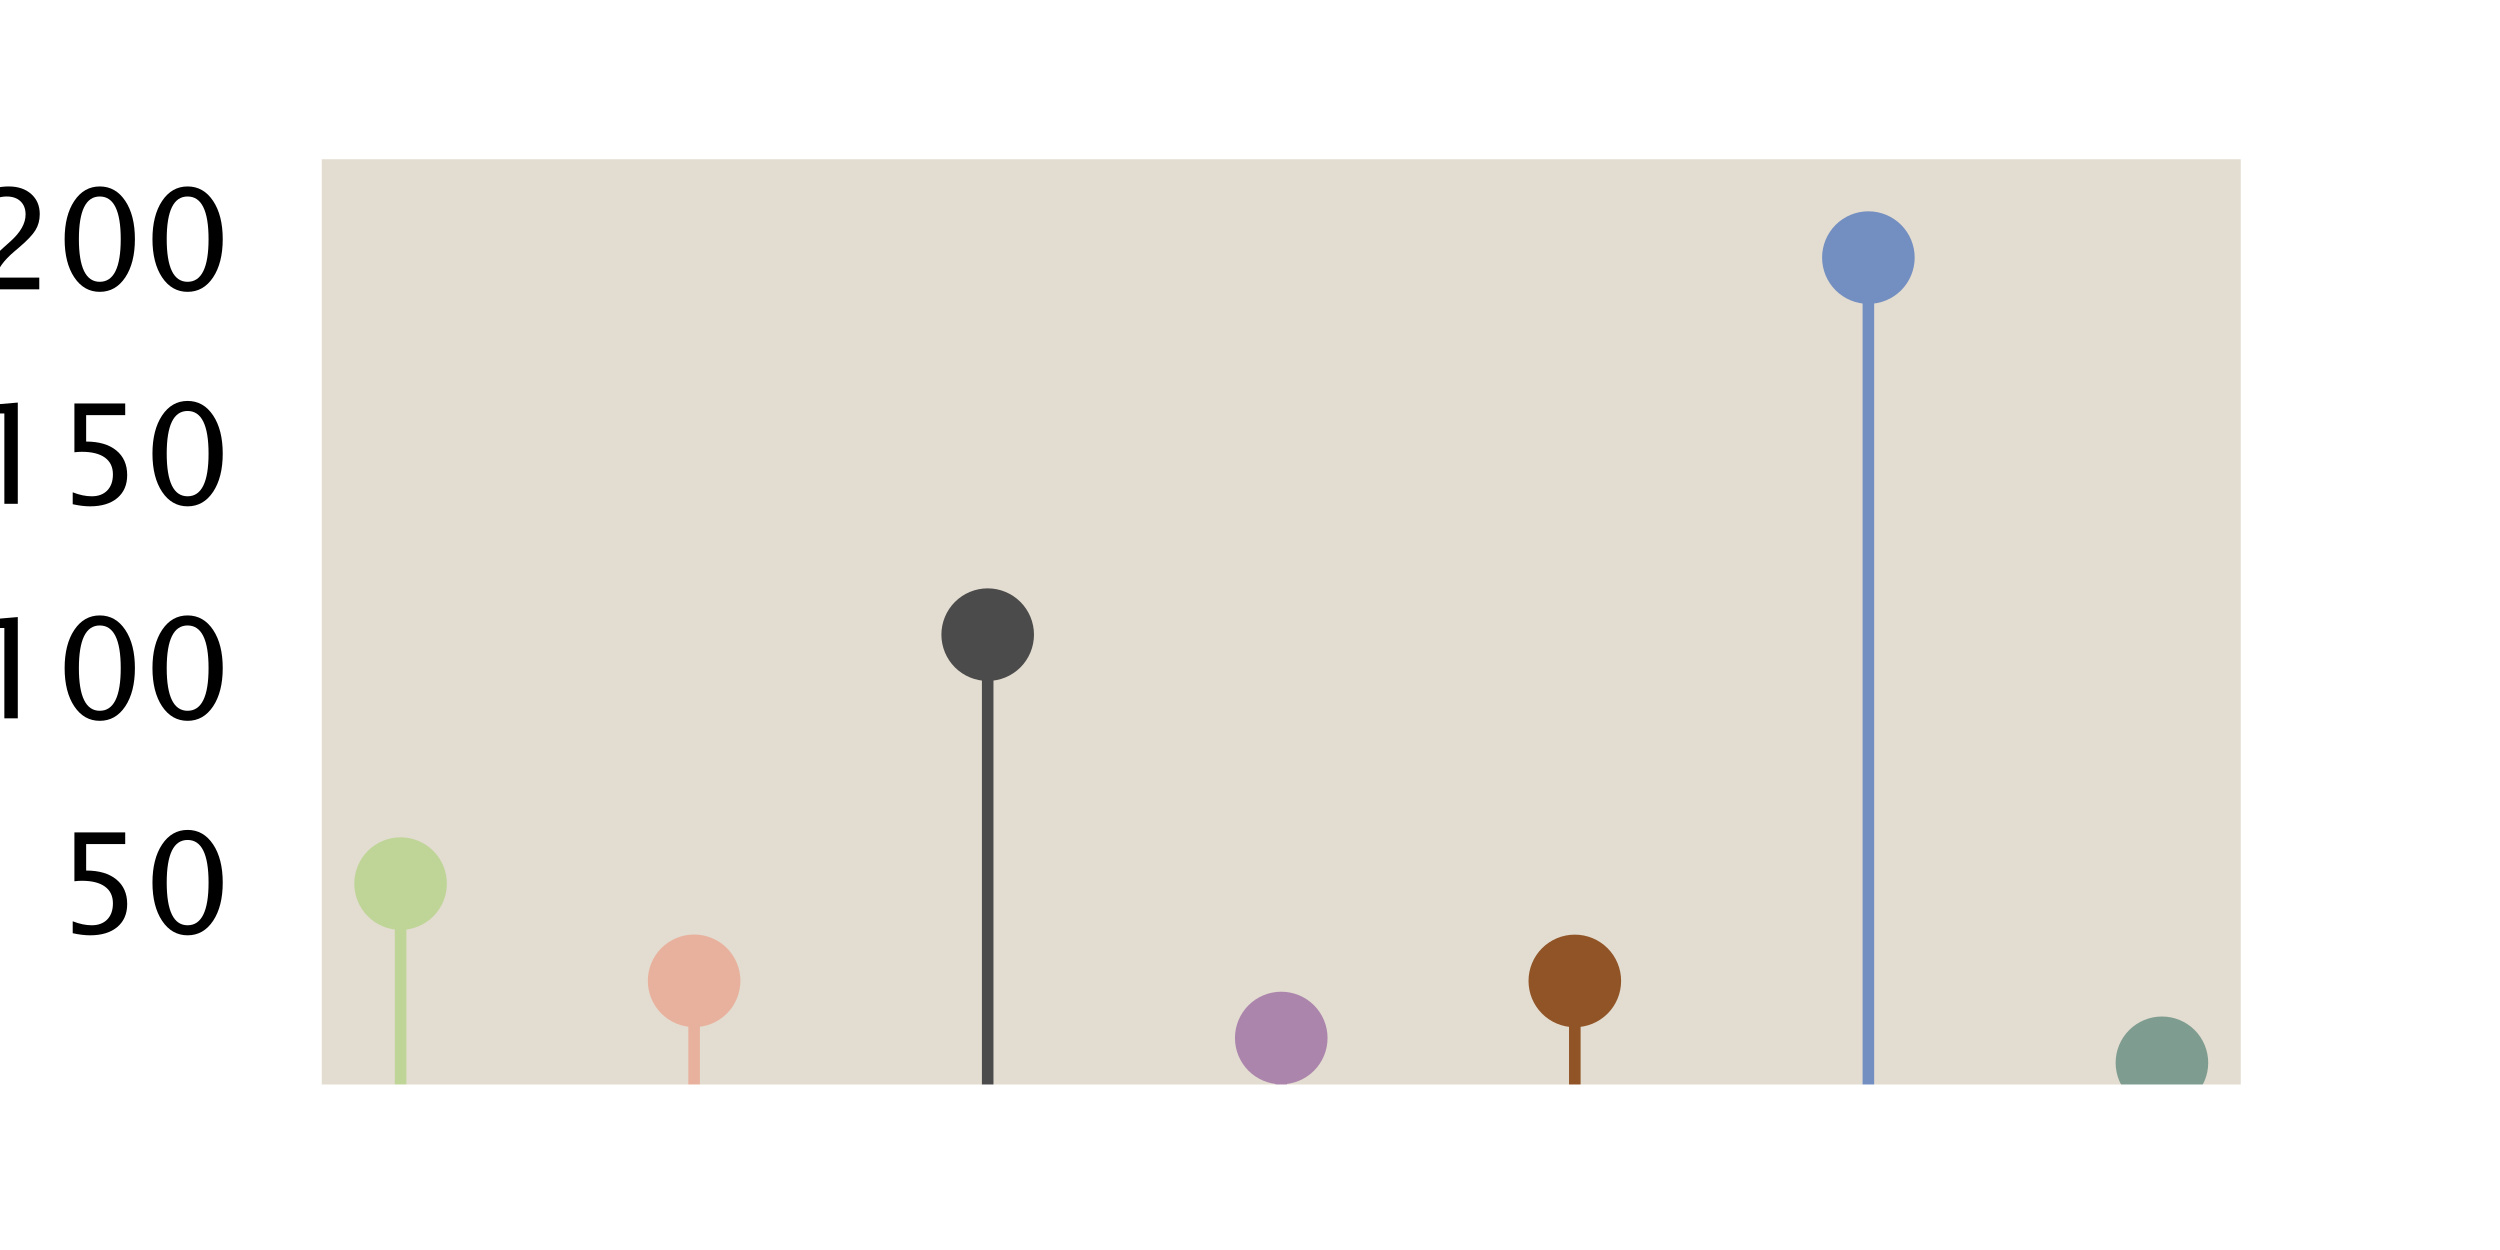
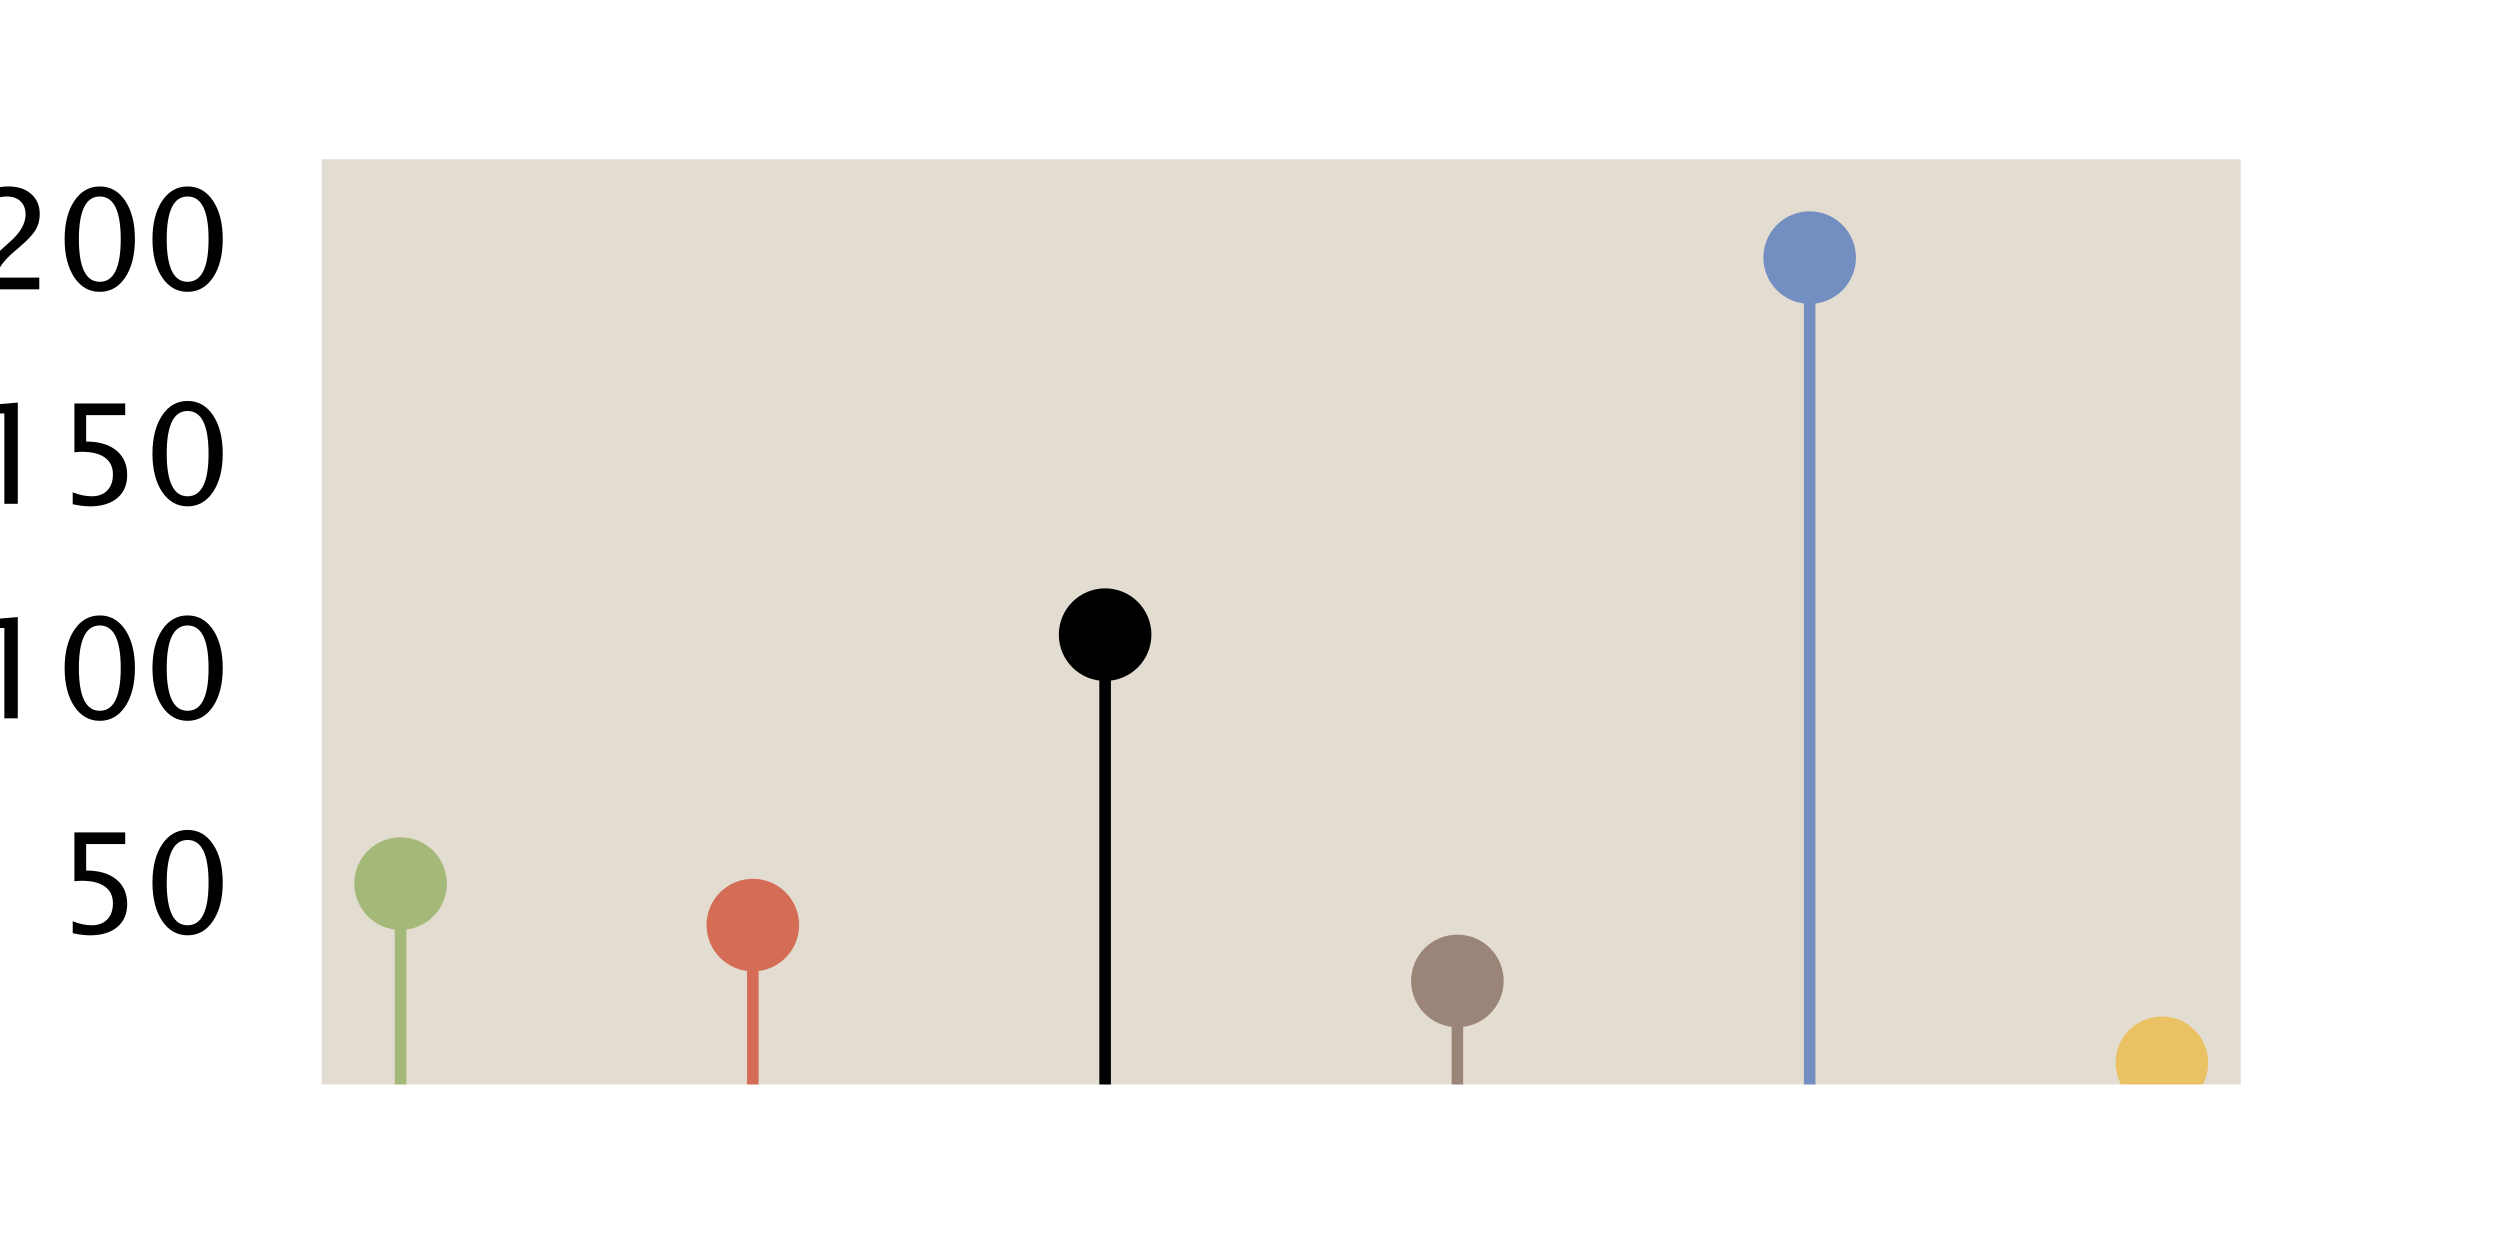
<svg xmlns="http://www.w3.org/2000/svg" xmlns:xlink="http://www.w3.org/1999/xlink" height="54pt" version="1.1" viewBox="0 0 108 54" width="108pt">
  <defs>
    <style type="text/css">
*{stroke-linecap:butt;stroke-linejoin:round;}
  </style>
  </defs>
  <g id="figure_1">
    <g id="patch_1">
      <path d="M 0 54  L 108 54  L 108 0  L 0 0  z " style="fill:#ffffff;" />
    </g>
    <g id="axes_1">
      <g id="patch_2">
        <path d="M 13.5 47.25  L 97.2 47.25  L 97.2 6.48  L 13.5 6.48  z " style="fill:#e3dcd0;" />
      </g>
      <g id="matplotlib.axis_1" />
      <g id="matplotlib.axis_2">
        <g id="ytick_1">
          <g id="text_1">
            <defs>
              <path d="M 12.156 -0.297  L 12.156 8.297  Q 19.344 5.422 25.828 5.422  Q 32.953 5.422 37.031 9.609  Q 41.109 13.812 41.109 21.188  Q 41.109 29.109 35.344 33.281  Q 29.594 37.453 18.703 37.453  Q 16.156 37.453 13.375 37.109  L 13.375 72.266  L 49.953 72.266  L 49.953 63.875  L 21.828 63.875  L 21.828 44.828  Q 35.75 44.828 43.562 38.422  Q 51.375 32.031 51.375 20.703  Q 51.375 10.156 44.266 4.172  Q 37.156 -1.812 24.656 -1.812  Q 19.094 -1.812 12.156 -0.297  z " id="LucidaSansUnicode-53" />
              <path d="M 31.641 -1.812  Q 20.266 -1.812 13.297 8.609  Q 6.344 19.047 6.344 36.141  Q 6.344 53.219 13.297 63.641  Q 20.266 74.078 31.641 74.078  Q 43.062 74.078 50 63.672  Q 56.938 53.266 56.938 36.141  Q 56.938 19.047 50 8.609  Q 43.062 -1.812 31.641 -1.812  z M 31.641 5.422  Q 46.734 5.422 46.734 36.141  Q 46.734 66.844 31.641 66.844  Q 16.609 66.844 16.609 36.141  Q 16.609 5.422 31.641 5.422  z " id="LucidaSansUnicode-48" />
            </defs>
            <g transform="translate(2.411875 40.2969)scale(0.06 -0.06)">
              <use xlink:href="#LucidaSansUnicode-53" />
              <use x="63.232" xlink:href="#LucidaSansUnicode-48" />
            </g>
          </g>
        </g>
        <g id="ytick_2">
          <g id="text_2">
            <defs>
              <path d="M 26.172 0  L 26.172 65.047  L 14.75 65.047  L 14.75 71.094  L 35.844 72.906  L 35.844 0  z " id="LucidaSansUnicode-49" />
            </defs>
            <g transform="translate(-1.382187 31.03099)scale(0.06 -0.06)">
              <use xlink:href="#LucidaSansUnicode-49" />
              <use x="63.232" xlink:href="#LucidaSansUnicode-48" />
              <use x="126.465" xlink:href="#LucidaSansUnicode-48" />
            </g>
          </g>
        </g>
        <g id="ytick_3">
          <g id="text_3">
            <g transform="translate(-1.382187 21.76508)scale(0.06 -0.06)">
              <use xlink:href="#LucidaSansUnicode-49" />
              <use x="63.232" xlink:href="#LucidaSansUnicode-53" />
              <use x="126.465" xlink:href="#LucidaSansUnicode-48" />
            </g>
          </g>
        </g>
        <g id="ytick_4">
          <g id="text_4">
            <defs>
              <path d="M 8.297 0  L 8.297 8.453  Q 12.5 18.266 25.297 29.828  L 30.812 34.766  Q 41.453 44.391 41.453 53.859  Q 41.453 59.906 37.812 63.375  Q 34.188 66.844 27.781 66.844  Q 20.312 66.844 10.109 61.031  L 10.109 69.531  Q 19.734 74.078 29.25 74.078  Q 39.406 74.078 45.531 68.609  Q 51.656 63.141 51.656 54.109  Q 51.656 47.609 48.547 42.578  Q 45.453 37.547 37.016 30.375  L 33.297 27.203  Q 21.734 17.391 19.922 8.453  L 51.312 8.453  L 51.312 0  z " id="LucidaSansUnicode-50" />
            </defs>
            <g transform="translate(-1.382187 12.49918)scale(0.06 -0.06)">
              <use xlink:href="#LucidaSansUnicode-50" />
              <use x="63.232" xlink:href="#LucidaSansUnicode-48" />
              <use x="126.465" xlink:href="#LucidaSansUnicode-48" />
            </g>
          </g>
        </g>
      </g>
      <g id="LineCollection_1">
-         <path clip-path="url(#pa849a39d1a)" d="M 17.305 47.25  L 17.305 38.172  " style="fill:none;stroke:#bfd598;stroke-width:0.5;" />
+         <path clip-path="url(#p9d9e3ad431)" d="M 17.305 47.25  L 17.305 38.172  " style="fill:none;stroke:#a4b878;stroke-width:0.5;" />
      </g>
      <g id="LineCollection_2">
-         <path clip-path="url(#pa849a39d1a)" d="M 29.986 47.25  L 29.986 42.371  " style="fill:none;stroke:#e8b19d;stroke-width:0.5;" />
+         <path clip-path="url(#p9d9e3ad431)" d="M 32.523 47.25  L 32.523 39.963  " style="fill:none;stroke:#d56c55;stroke-width:0.5;" />
      </g>
      <g id="LineCollection_3">
-         <path clip-path="url(#pa849a39d1a)" d="M 42.668 47.25  L 42.668 27.417  " style="fill:none;stroke:#4b4b4b;stroke-width:0.5;" />
+         <path clip-path="url(#p9d9e3ad431)" d="M 47.741 47.25  L 47.741 27.417  " style="fill:none;stroke:#000000;stroke-width:0.5;" />
      </g>
      <g id="LineCollection_4">
-         <path clip-path="url(#pa849a39d1a)" d="M 55.35 47.25  L 55.35 44.842  " style="fill:none;stroke:#ab85ac;stroke-width:0.5;" />
+         <path clip-path="url(#p9d9e3ad431)" d="M 62.959 47.25  L 62.959 42.376  " style="fill:none;stroke:#9b8579;stroke-width:0.5;" />
      </g>
      <g id="LineCollection_5">
-         <path clip-path="url(#pa849a39d1a)" d="M 68.032 47.25  L 68.032 42.376  " style="fill:none;stroke:#905426;stroke-width:0.5;" />
+         <path clip-path="url(#p9d9e3ad431)" d="M 78.177 47.25  L 78.177 11.128  " style="fill:none;stroke:#738fc1;stroke-width:0.5;" />
      </g>
      <g id="LineCollection_6">
-         <path clip-path="url(#pa849a39d1a)" d="M 80.714 47.25  L 80.714 11.128  " style="fill:none;stroke:#738fc1;stroke-width:0.5;" />
-       </g>
-       <g id="LineCollection_7">
-         <path clip-path="url(#pa849a39d1a)" d="M 93.395 47.25  L 93.395 45.913  " style="fill:none;stroke:#7e9d90;stroke-width:0.5;" />
+         <path clip-path="url(#p9d9e3ad431)" d="M 93.395 47.25  L 93.395 45.913  " style="fill:none;stroke:#eac264;stroke-width:0.5;" />
      </g>
      <g id="line2d_1">
        <defs>
-           <path d="M 0 1.5  C 0.398 1.5 0.779 1.342 1.061 1.061  C 1.342 0.779 1.5 0.398 1.5 0  C 1.5 -0.398 1.342 -0.779 1.061 -1.061  C 0.779 -1.342 0.398 -1.5 0 -1.5  C -0.398 -1.5 -0.779 -1.342 -1.061 -1.061  C -1.342 -0.779 -1.5 -0.398 -1.5 0  C -1.5 0.398 -1.342 0.779 -1.061 1.061  C -0.779 1.342 -0.398 1.5 0 1.5  z " id="m58be121c71" style="stroke:#bfd598;" />
+           <path d="M 0 1.5  C 0.398 1.5 0.779 1.342 1.061 1.061  C 1.342 0.779 1.5 0.398 1.5 0  C 1.5 -0.398 1.342 -0.779 1.061 -1.061  C 0.779 -1.342 0.398 -1.5 0 -1.5  C -0.398 -1.5 -0.779 -1.342 -1.061 -1.061  C -1.342 -0.779 -1.5 -0.398 -1.5 0  C -1.5 0.398 -1.342 0.779 -1.061 1.061  C -0.779 1.342 -0.398 1.5 0 1.5  z " id="ma123b02cdf" style="stroke:#a4b878;" />
        </defs>
-         <g clip-path="url(#pa849a39d1a)">
-           <use style="fill:#bfd598;stroke:#bfd598;" x="17.305" xlink:href="#m58be121c71" y="38.172" />
+         <g clip-path="url(#p9d9e3ad431)">
+           <use style="fill:#a4b878;stroke:#a4b878;" x="17.305" xlink:href="#ma123b02cdf" y="38.172" />
        </g>
      </g>
      <g id="line2d_2">
        <defs>
-           <path d="M 0 1.5  C 0.398 1.5 0.779 1.342 1.061 1.061  C 1.342 0.779 1.5 0.398 1.5 0  C 1.5 -0.398 1.342 -0.779 1.061 -1.061  C 0.779 -1.342 0.398 -1.5 0 -1.5  C -0.398 -1.5 -0.779 -1.342 -1.061 -1.061  C -1.342 -0.779 -1.5 -0.398 -1.5 0  C -1.5 0.398 -1.342 0.779 -1.061 1.061  C -0.779 1.342 -0.398 1.5 0 1.5  z " id="m4d3c103b2c" style="stroke:#e8b19d;" />
+           <path d="M 0 1.5  C 0.398 1.5 0.779 1.342 1.061 1.061  C 1.342 0.779 1.5 0.398 1.5 0  C 1.5 -0.398 1.342 -0.779 1.061 -1.061  C 0.779 -1.342 0.398 -1.5 0 -1.5  C -0.398 -1.5 -0.779 -1.342 -1.061 -1.061  C -1.342 -0.779 -1.5 -0.398 -1.5 0  C -1.5 0.398 -1.342 0.779 -1.061 1.061  C -0.779 1.342 -0.398 1.5 0 1.5  z " id="mfdb0c29662" style="stroke:#d56c55;" />
        </defs>
-         <g clip-path="url(#pa849a39d1a)">
-           <use style="fill:#e8b19d;stroke:#e8b19d;" x="29.986" xlink:href="#m4d3c103b2c" y="42.371" />
+         <g clip-path="url(#p9d9e3ad431)">
+           <use style="fill:#d56c55;stroke:#d56c55;" x="32.523" xlink:href="#mfdb0c29662" y="39.963" />
        </g>
      </g>
      <g id="line2d_3">
        <defs>
-           <path d="M 0 1.5  C 0.398 1.5 0.779 1.342 1.061 1.061  C 1.342 0.779 1.5 0.398 1.5 0  C 1.5 -0.398 1.342 -0.779 1.061 -1.061  C 0.779 -1.342 0.398 -1.5 0 -1.5  C -0.398 -1.5 -0.779 -1.342 -1.061 -1.061  C -1.342 -0.779 -1.5 -0.398 -1.5 0  C -1.5 0.398 -1.342 0.779 -1.061 1.061  C -0.779 1.342 -0.398 1.5 0 1.5  z " id="mcef84142f3" style="stroke:#4b4b4b;" />
+           <path d="M 0 1.5  C 0.398 1.5 0.779 1.342 1.061 1.061  C 1.342 0.779 1.5 0.398 1.5 0  C 1.5 -0.398 1.342 -0.779 1.061 -1.061  C 0.779 -1.342 0.398 -1.5 0 -1.5  C -0.398 -1.5 -0.779 -1.342 -1.061 -1.061  C -1.342 -0.779 -1.5 -0.398 -1.5 0  C -1.5 0.398 -1.342 0.779 -1.061 1.061  C -0.779 1.342 -0.398 1.5 0 1.5  z " id="mf6b38058f2" style="stroke:#000000;" />
        </defs>
-         <g clip-path="url(#pa849a39d1a)">
-           <use style="fill:#4b4b4b;stroke:#4b4b4b;" x="42.668" xlink:href="#mcef84142f3" y="27.417" />
+         <g clip-path="url(#p9d9e3ad431)">
+           <use style="stroke:#000000;" x="47.741" xlink:href="#mf6b38058f2" y="27.417" />
        </g>
      </g>
      <g id="line2d_4">
        <defs>
-           <path d="M 0 1.5  C 0.398 1.5 0.779 1.342 1.061 1.061  C 1.342 0.779 1.5 0.398 1.5 0  C 1.5 -0.398 1.342 -0.779 1.061 -1.061  C 0.779 -1.342 0.398 -1.5 0 -1.5  C -0.398 -1.5 -0.779 -1.342 -1.061 -1.061  C -1.342 -0.779 -1.5 -0.398 -1.5 0  C -1.5 0.398 -1.342 0.779 -1.061 1.061  C -0.779 1.342 -0.398 1.5 0 1.5  z " id="m66a72649ac" style="stroke:#ab85ac;" />
+           <path d="M 0 1.5  C 0.398 1.5 0.779 1.342 1.061 1.061  C 1.342 0.779 1.5 0.398 1.5 0  C 1.5 -0.398 1.342 -0.779 1.061 -1.061  C 0.779 -1.342 0.398 -1.5 0 -1.5  C -0.398 -1.5 -0.779 -1.342 -1.061 -1.061  C -1.342 -0.779 -1.5 -0.398 -1.5 0  C -1.5 0.398 -1.342 0.779 -1.061 1.061  C -0.779 1.342 -0.398 1.5 0 1.5  z " id="mc85e75b5d5" style="stroke:#9b8579;" />
        </defs>
-         <g clip-path="url(#pa849a39d1a)">
-           <use style="fill:#ab85ac;stroke:#ab85ac;" x="55.35" xlink:href="#m66a72649ac" y="44.842" />
+         <g clip-path="url(#p9d9e3ad431)">
+           <use style="fill:#9b8579;stroke:#9b8579;" x="62.959" xlink:href="#mc85e75b5d5" y="42.376" />
        </g>
      </g>
      <g id="line2d_5">
        <defs>
-           <path d="M 0 1.5  C 0.398 1.5 0.779 1.342 1.061 1.061  C 1.342 0.779 1.5 0.398 1.5 0  C 1.5 -0.398 1.342 -0.779 1.061 -1.061  C 0.779 -1.342 0.398 -1.5 0 -1.5  C -0.398 -1.5 -0.779 -1.342 -1.061 -1.061  C -1.342 -0.779 -1.5 -0.398 -1.5 0  C -1.5 0.398 -1.342 0.779 -1.061 1.061  C -0.779 1.342 -0.398 1.5 0 1.5  z " id="m4b9345d712" style="stroke:#905426;" />
+           <path d="M 0 1.5  C 0.398 1.5 0.779 1.342 1.061 1.061  C 1.342 0.779 1.5 0.398 1.5 0  C 1.5 -0.398 1.342 -0.779 1.061 -1.061  C 0.779 -1.342 0.398 -1.5 0 -1.5  C -0.398 -1.5 -0.779 -1.342 -1.061 -1.061  C -1.342 -0.779 -1.5 -0.398 -1.5 0  C -1.5 0.398 -1.342 0.779 -1.061 1.061  C -0.779 1.342 -0.398 1.5 0 1.5  z " id="m82961d4be2" style="stroke:#738fc1;" />
        </defs>
-         <g clip-path="url(#pa849a39d1a)">
-           <use style="fill:#905426;stroke:#905426;" x="68.032" xlink:href="#m4b9345d712" y="42.376" />
+         <g clip-path="url(#p9d9e3ad431)">
+           <use style="fill:#738fc1;stroke:#738fc1;" x="78.177" xlink:href="#m82961d4be2" y="11.128" />
        </g>
      </g>
      <g id="line2d_6">
        <defs>
-           <path d="M 0 1.5  C 0.398 1.5 0.779 1.342 1.061 1.061  C 1.342 0.779 1.5 0.398 1.5 0  C 1.5 -0.398 1.342 -0.779 1.061 -1.061  C 0.779 -1.342 0.398 -1.5 0 -1.5  C -0.398 -1.5 -0.779 -1.342 -1.061 -1.061  C -1.342 -0.779 -1.5 -0.398 -1.5 0  C -1.5 0.398 -1.342 0.779 -1.061 1.061  C -0.779 1.342 -0.398 1.5 0 1.5  z " id="mb330bb4b10" style="stroke:#738fc1;" />
+           <path d="M 0 1.5  C 0.398 1.5 0.779 1.342 1.061 1.061  C 1.342 0.779 1.5 0.398 1.5 0  C 1.5 -0.398 1.342 -0.779 1.061 -1.061  C 0.779 -1.342 0.398 -1.5 0 -1.5  C -0.398 -1.5 -0.779 -1.342 -1.061 -1.061  C -1.342 -0.779 -1.5 -0.398 -1.5 0  C -1.5 0.398 -1.342 0.779 -1.061 1.061  C -0.779 1.342 -0.398 1.5 0 1.5  z " id="m13d5420cca" style="stroke:#eac264;" />
        </defs>
-         <g clip-path="url(#pa849a39d1a)">
-           <use style="fill:#738fc1;stroke:#738fc1;" x="80.714" xlink:href="#mb330bb4b10" y="11.128" />
-         </g>
-       </g>
-       <g id="line2d_7">
-         <defs>
-           <path d="M 0 1.5  C 0.398 1.5 0.779 1.342 1.061 1.061  C 1.342 0.779 1.5 0.398 1.5 0  C 1.5 -0.398 1.342 -0.779 1.061 -1.061  C 0.779 -1.342 0.398 -1.5 0 -1.5  C -0.398 -1.5 -0.779 -1.342 -1.061 -1.061  C -1.342 -0.779 -1.5 -0.398 -1.5 0  C -1.5 0.398 -1.342 0.779 -1.061 1.061  C -0.779 1.342 -0.398 1.5 0 1.5  z " id="m087c6d85fb" style="stroke:#7e9d90;" />
-         </defs>
-         <g clip-path="url(#pa849a39d1a)">
-           <use style="fill:#7e9d90;stroke:#7e9d90;" x="93.395" xlink:href="#m087c6d85fb" y="45.913" />
+         <g clip-path="url(#p9d9e3ad431)">
+           <use style="fill:#eac264;stroke:#eac264;" x="93.395" xlink:href="#m13d5420cca" y="45.913" />
        </g>
      </g>
      <g id="patch_3">
        <path d="M 13.5 47.25  L 13.5 6.48  " style="fill:none;stroke:#ffffff;stroke-linecap:square;stroke-linejoin:miter;stroke-width:0.8;" />
      </g>
      <g id="patch_4">
        <path d="M 97.2 47.25  L 97.2 6.48  " style="fill:none;stroke:#ffffff;stroke-linecap:square;stroke-linejoin:miter;stroke-width:0.8;" />
      </g>
      <g id="patch_5">
        <path d="M 13.5 47.25  L 97.2 47.25  " style="fill:none;stroke:#ffffff;stroke-linecap:square;stroke-linejoin:miter;stroke-width:0.8;" />
      </g>
      <g id="patch_6">
        <path d="M 13.5 6.48  L 97.2 6.48  " style="fill:none;stroke:#ffffff;stroke-linecap:square;stroke-linejoin:miter;stroke-width:0.8;" />
      </g>
    </g>
  </g>
  <defs>
-     <clipPath id="pa849a39d1a">
+     <clipPath id="p9d9e3ad431">
      <rect height="40.77" width="83.7" x="13.5" y="6.48" />
    </clipPath>
  </defs>
</svg>
